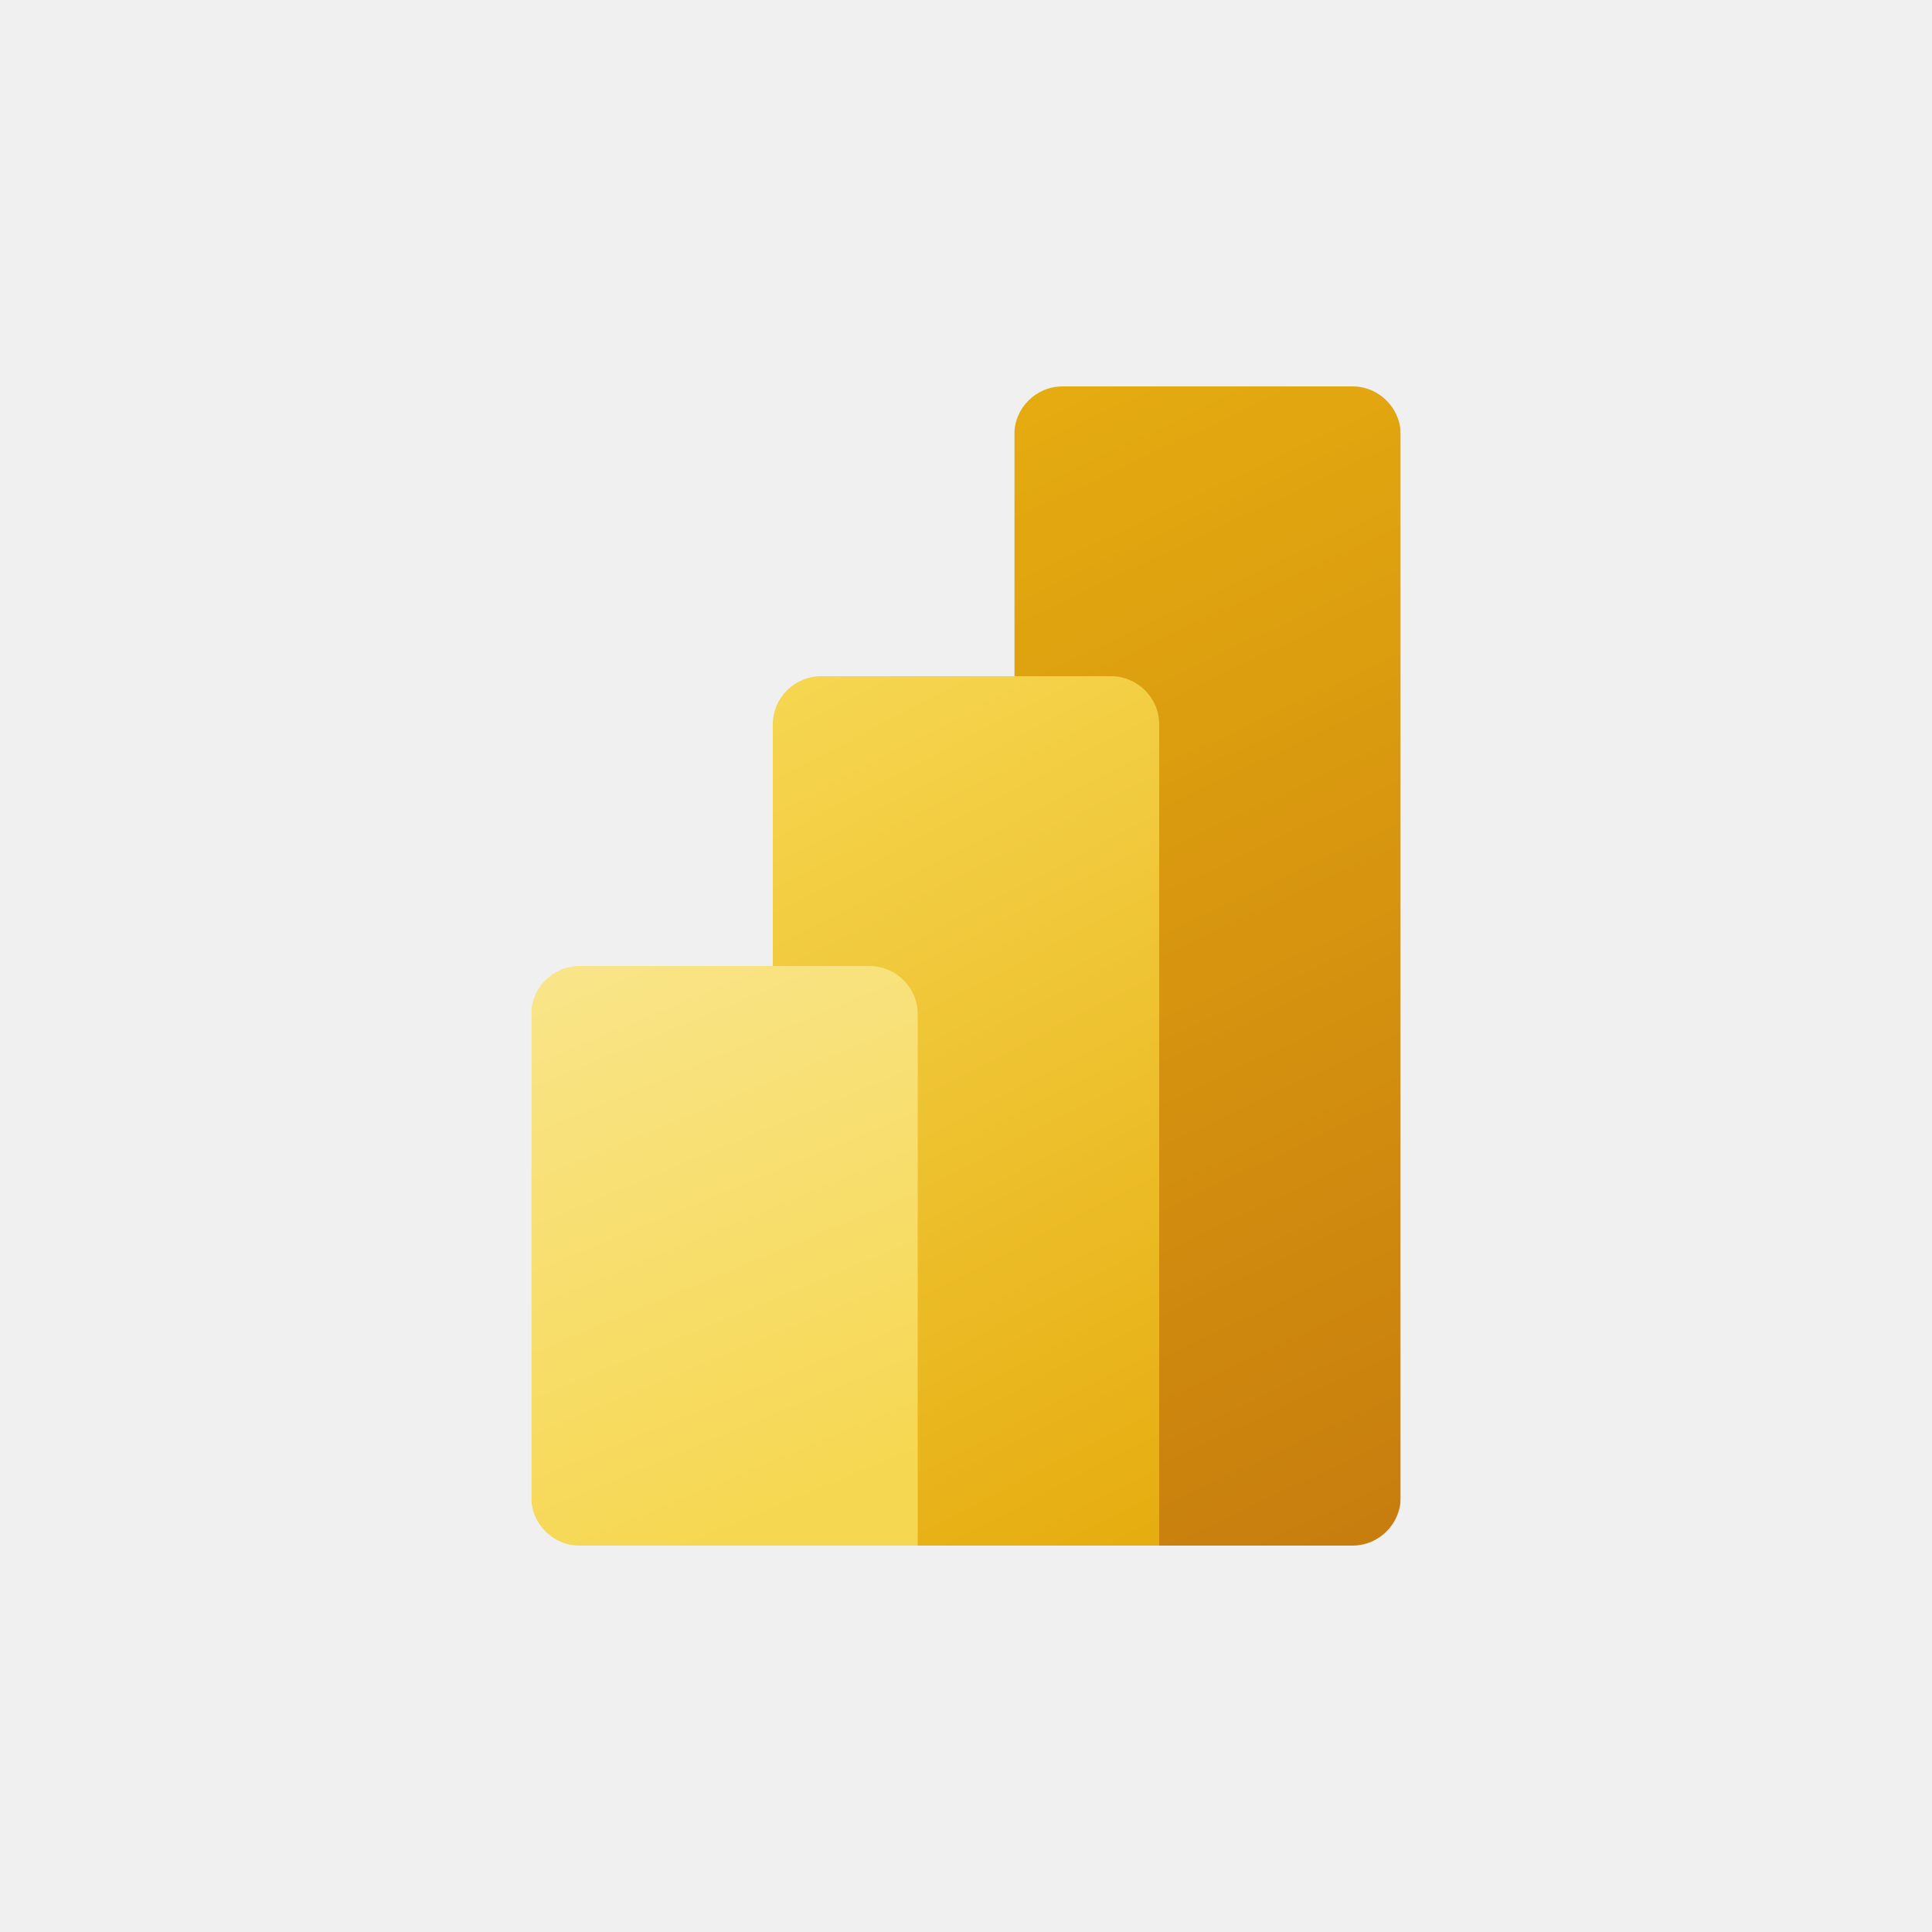
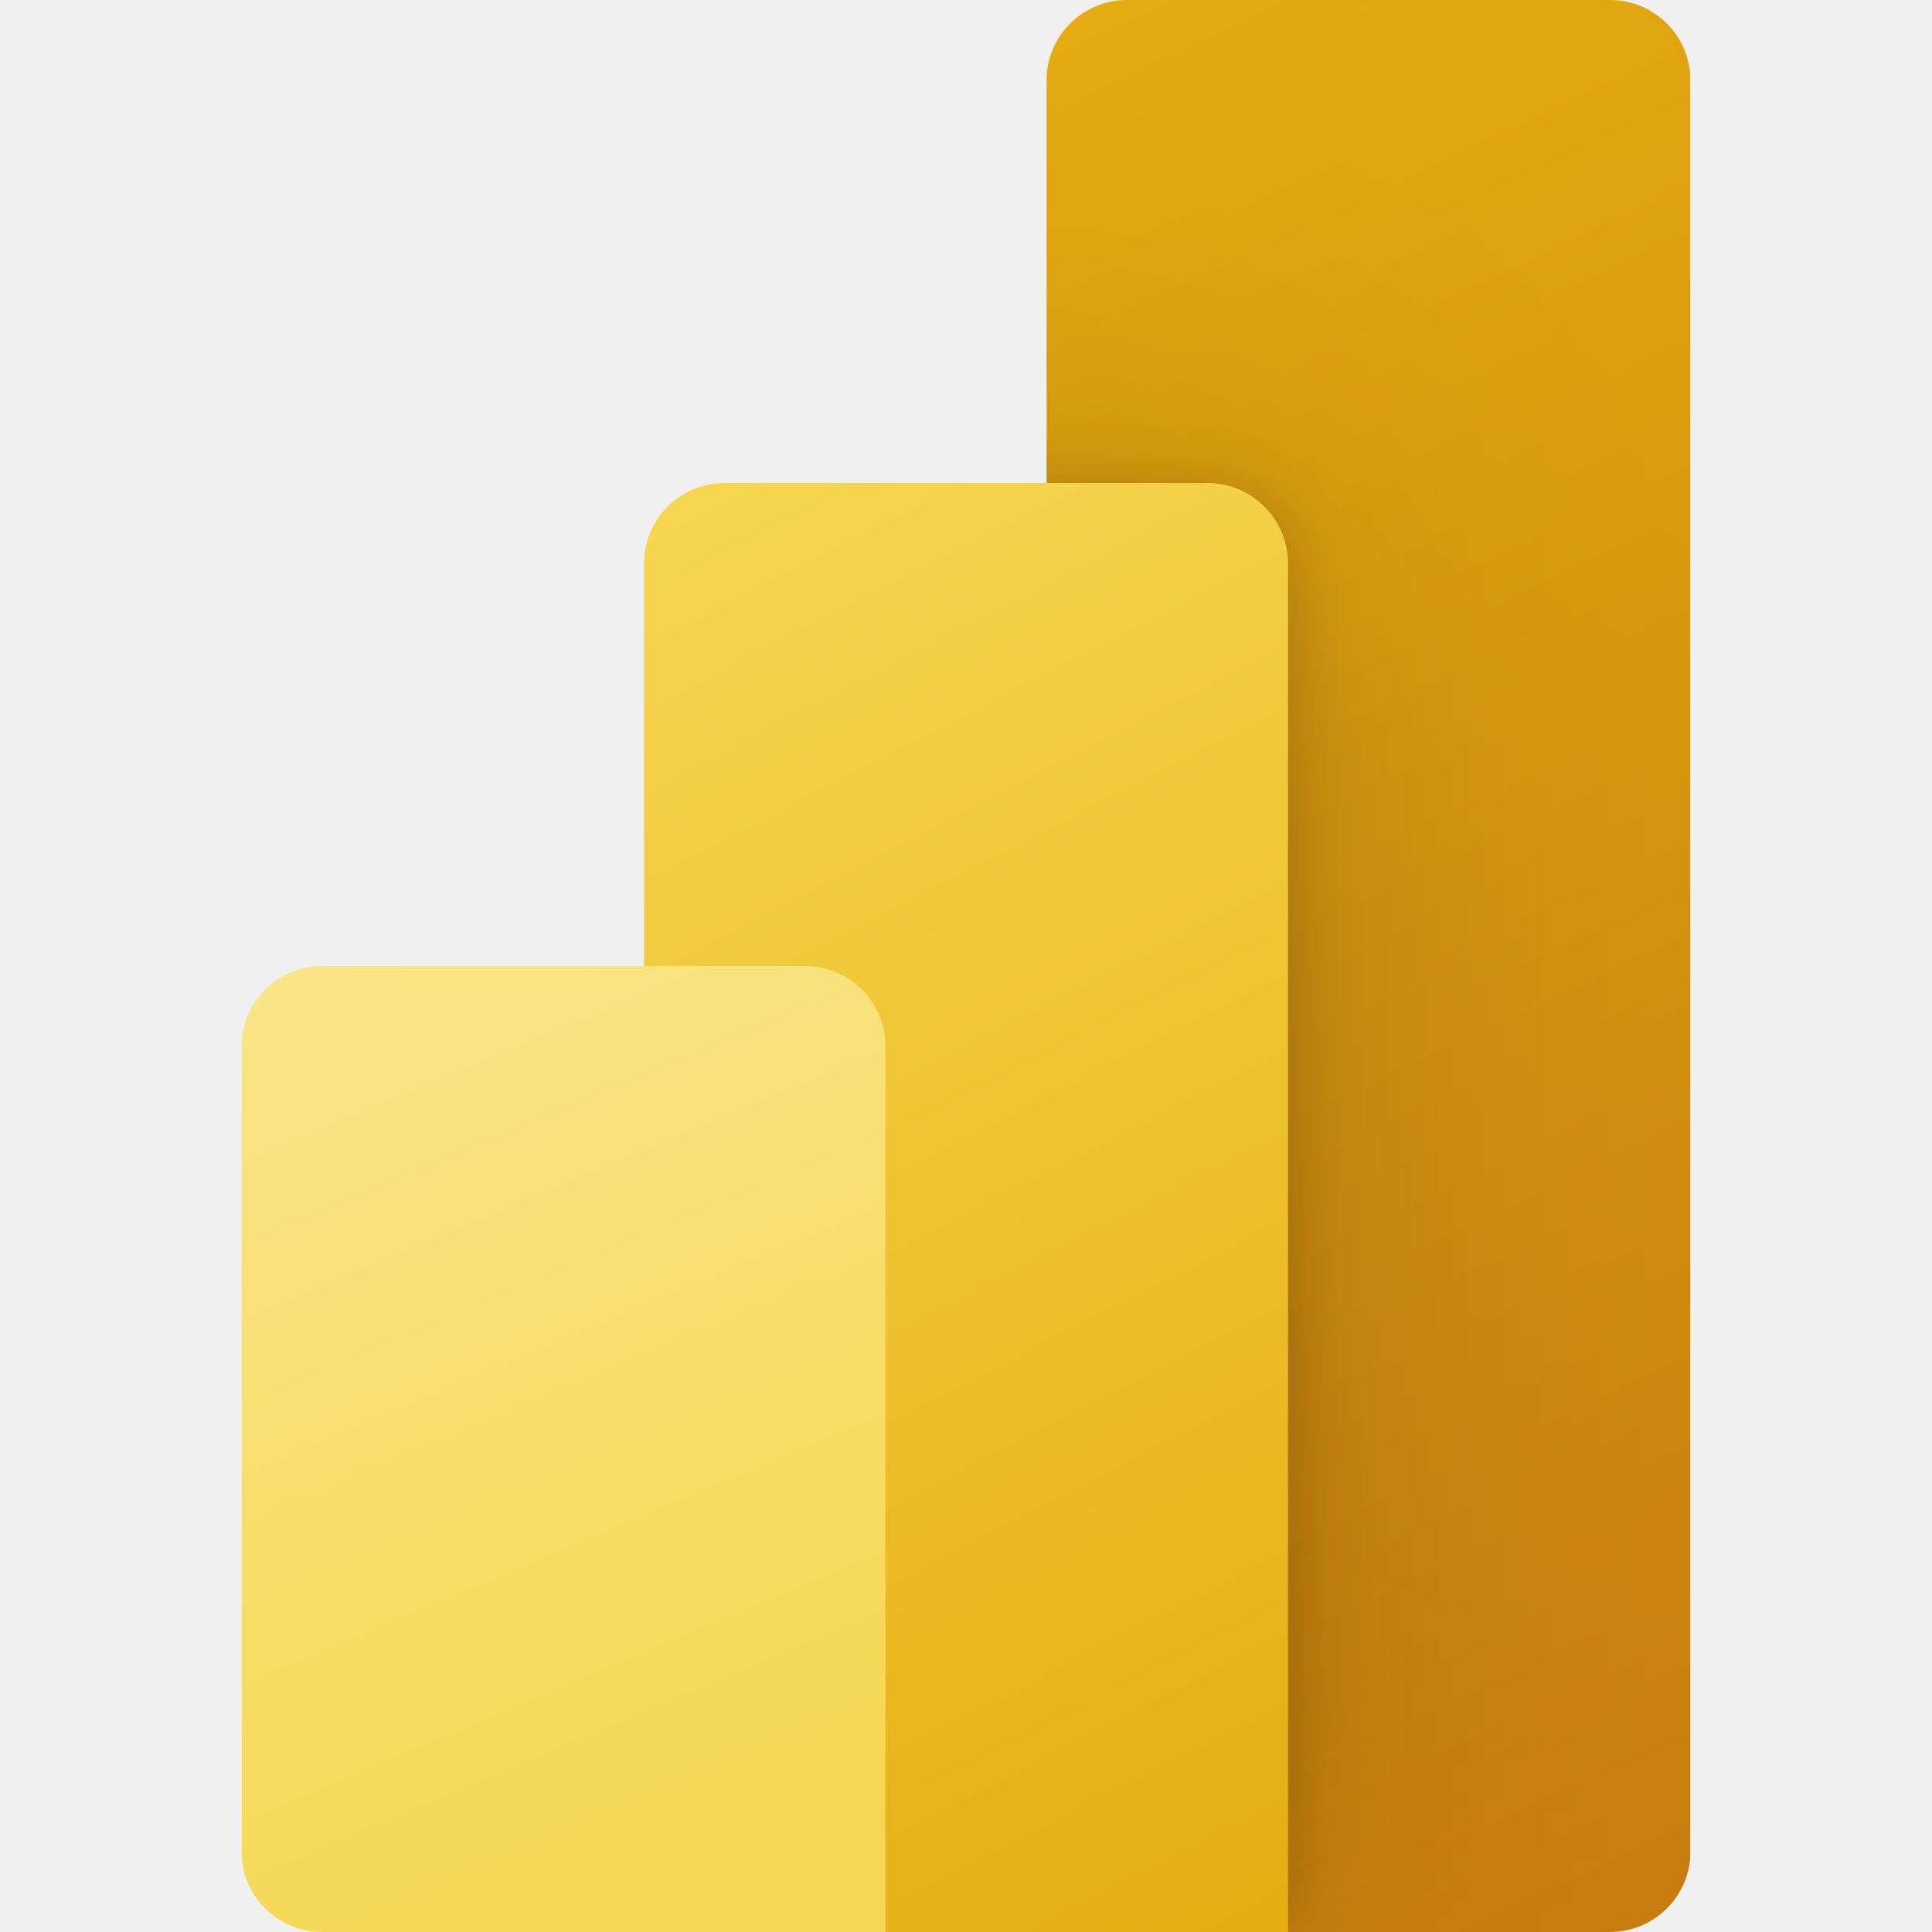
- <svg xmlns="http://www.w3.org/2000/svg" xmlns:xlink="http://www.w3.org/1999/xlink" width="375" height="375" viewBox="0 0 375 375">
+ <svg xmlns="http://www.w3.org/2000/svg" viewBox="0 0 24 24" fill="none" width="256" height="256">
+   <mask id="mask0" mask-type="alpha" maskUnits="userSpaceOnUse" x="3" y="0" width="18" height="24">
+     <path d="M13 1C13 0.448 13.448 0 14 0H20C20.552 0 21 0.448 21 1V23C21 23.552 20.552 24 20 24H4C3.448 24 3 23.552 3 23V13C3 12.448 3.448 12 4 12H8V7C8 6.448 8.448 6 9 6H13V1Z" fill="white" />
+   </mask>
+   <g mask="url(#mask0)">
+     <path d="M21 0V24H13V0H21Z" fill="url(#paint0_linear)" />
+     <g filter="url(#filter0_f)">
+       <path d="M16 7.1V24.1H8V6.1H15C15.552 6.1 16 6.548 16 7.1Z" fill="black" fill-opacity="0.2" />
+     </g>
+     <g filter="url(#filter1_f)">
+       <path d="M16 7.5V24.5H8V6.5H15C15.552 6.5 16 6.948 16 7.5Z" fill="black" fill-opacity="0.18" />
+     </g>
+     <path d="M16 7V24H8V6H15C15.552 6 16 6.448 16 7Z" fill="url(#paint1_linear)" />
+     <path d="M3 12V24H11V13C11 12.448 10.552 12 10 12H3Z" fill="url(#paint2_linear)" />
+   </g>
  <defs>
-     <filter id="filter-remove-color" x="0%" y="0%" width="100%" height="100%">
-       <feColorMatrix color-interpolation-filters="sRGB" values="0 0 0 0 1 0 0 0 0 1 0 0 0 0 1 0 0 0 1 0" />
+     <filter id="filter0_f" x="7.2" y="5.3" width="9.6" height="19.6" filterUnits="userSpaceOnUse" color-interpolation-filters="sRGB">
+       <feFlood flood-opacity="0" result="BackgroundImageFix" />
+       <feBlend mode="normal" in="SourceGraphic" in2="BackgroundImageFix" result="shape" />
+       <feGaussianBlur stdDeviation="0.4" result="effect1_foregroundBlur" />
    </filter>
-     <filter id="filter-color-to-alpha" x="0%" y="0%" width="100%" height="100%">
-       <feColorMatrix color-interpolation-filters="sRGB" values="0 0 0 0 1 0 0 0 0 1 0 0 0 0 1 0.213 0.715 0.072 0 0" />
+     <filter id="filter1_f" x="0" y="-1.5" width="24" height="34" filterUnits="userSpaceOnUse" color-interpolation-filters="sRGB">
+       <feFlood flood-opacity="0" result="BackgroundImageFix" />
+       <feBlend mode="normal" in="SourceGraphic" in2="BackgroundImageFix" result="shape" />
+       <feGaussianBlur stdDeviation="4" result="effect1_foregroundBlur" />
    </filter>
-     <clipPath id="clip-0">
-       <rect x="0" y="0" width="375" height="375" />
-     </clipPath>
-     <g id="source-19" clip-path="url(#clip-0)">
-       <path fill-rule="nonzero" fill="rgb(100%, 100%, 100%)" fill-opacity="1" d="M 196.875 84.375 C 196.875 79.199 201.07 75 206.25 75 L 262.5 75 C 267.676 75 271.875 79.199 271.875 84.375 L 271.875 290.625 C 271.875 295.801 267.676 300 262.5 300 L 112.5 300 C 107.32 300 103.125 295.801 103.125 290.625 L 103.125 196.875 C 103.125 191.699 107.32 187.5 112.5 187.5 L 150 187.5 L 150 140.625 C 150 135.449 154.199 131.25 159.375 131.25 L 196.875 131.25 Z M 196.875 84.375 " />
-     </g>
-     <mask id="mask-0">
-       <g filter="url(#filter-remove-color)">
-         <use xlink:href="#source-19" />
-       </g>
-     </mask>
-     <clipPath id="clip-1">
-       <path clip-rule="nonzero" d="M 196.875 75 L 271.875 75 L 271.875 300 L 196.875 300 Z M 196.875 75 " />
-     </clipPath>
-     <linearGradient id="linear-pattern-0" gradientUnits="userSpaceOnUse" x1="0.023" y1="0" x2="1.039" y2="0" gradientTransform="matrix(98.90299, 209.6405, -209.6405, 98.90299, 465.5857, -57.66812)">
-       <stop offset="0" stop-color="rgb(89.925%, 67.418%, 6.256%)" stop-opacity="1" />
-       <stop offset="0.016" stop-color="rgb(89.832%, 67.271%, 6.25%)" stop-opacity="1" />
-       <stop offset="0.031" stop-color="rgb(89.644%, 66.978%, 6.236%)" stop-opacity="1" />
-       <stop offset="0.047" stop-color="rgb(89.458%, 66.687%, 6.224%)" stop-opacity="1" />
-       <stop offset="0.062" stop-color="rgb(89.27%, 66.394%, 6.212%)" stop-opacity="1" />
-       <stop offset="0.078" stop-color="rgb(89.084%, 66.101%, 6.2%)" stop-opacity="1" />
-       <stop offset="0.094" stop-color="rgb(88.898%, 65.81%, 6.187%)" stop-opacity="1" />
-       <stop offset="0.109" stop-color="rgb(88.71%, 65.517%, 6.175%)" stop-opacity="1" />
-       <stop offset="0.125" stop-color="rgb(88.524%, 65.224%, 6.161%)" stop-opacity="1" />
-       <stop offset="0.141" stop-color="rgb(88.338%, 64.931%, 6.149%)" stop-opacity="1" />
-       <stop offset="0.156" stop-color="rgb(88.15%, 64.639%, 6.137%)" stop-opacity="1" />
-       <stop offset="0.172" stop-color="rgb(87.964%, 64.346%, 6.125%)" stop-opacity="1" />
-       <stop offset="0.188" stop-color="rgb(87.776%, 64.053%, 6.113%)" stop-opacity="1" />
-       <stop offset="0.203" stop-color="rgb(87.59%, 63.76%, 6.1%)" stop-opacity="1" />
-       <stop offset="0.219" stop-color="rgb(87.404%, 63.469%, 6.088%)" stop-opacity="1" />
-       <stop offset="0.234" stop-color="rgb(87.216%, 63.176%, 6.075%)" stop-opacity="1" />
-       <stop offset="0.25" stop-color="rgb(87.03%, 62.883%, 6.062%)" stop-opacity="1" />
-       <stop offset="0.266" stop-color="rgb(86.842%, 62.59%, 6.05%)" stop-opacity="1" />
-       <stop offset="0.281" stop-color="rgb(86.656%, 62.299%, 6.038%)" stop-opacity="1" />
-       <stop offset="0.297" stop-color="rgb(86.47%, 62.006%, 6.026%)" stop-opacity="1" />
-       <stop offset="0.312" stop-color="rgb(86.282%, 61.713%, 6.013%)" stop-opacity="1" />
-       <stop offset="0.328" stop-color="rgb(86.096%, 61.42%, 6%)" stop-opacity="1" />
-       <stop offset="0.344" stop-color="rgb(85.909%, 61.128%, 5.988%)" stop-opacity="1" />
-       <stop offset="0.359" stop-color="rgb(85.722%, 60.835%, 5.975%)" stop-opacity="1" />
-       <stop offset="0.375" stop-color="rgb(85.536%, 60.542%, 5.963%)" stop-opacity="1" />
-       <stop offset="0.391" stop-color="rgb(85.349%, 60.249%, 5.951%)" stop-opacity="1" />
-       <stop offset="0.406" stop-color="rgb(85.162%, 59.958%, 5.939%)" stop-opacity="1" />
-       <stop offset="0.422" stop-color="rgb(84.975%, 59.665%, 5.925%)" stop-opacity="1" />
-       <stop offset="0.438" stop-color="rgb(84.789%, 59.372%, 5.913%)" stop-opacity="1" />
-       <stop offset="0.453" stop-color="rgb(84.602%, 59.079%, 5.901%)" stop-opacity="1" />
-       <stop offset="0.469" stop-color="rgb(84.415%, 58.788%, 5.888%)" stop-opacity="1" />
-       <stop offset="0.484" stop-color="rgb(84.229%, 58.495%, 5.876%)" stop-opacity="1" />
-       <stop offset="0.5" stop-color="rgb(84.042%, 58.202%, 5.864%)" stop-opacity="1" />
-       <stop offset="0.516" stop-color="rgb(83.855%, 57.909%, 5.85%)" stop-opacity="1" />
-       <stop offset="0.531" stop-color="rgb(83.669%, 57.617%, 5.838%)" stop-opacity="1" />
-       <stop offset="0.547" stop-color="rgb(83.481%, 57.324%, 5.826%)" stop-opacity="1" />
-       <stop offset="0.562" stop-color="rgb(83.295%, 57.031%, 5.814%)" stop-opacity="1" />
-       <stop offset="0.578" stop-color="rgb(83.109%, 56.738%, 5.801%)" stop-opacity="1" />
-       <stop offset="0.594" stop-color="rgb(82.921%, 56.447%, 5.789%)" stop-opacity="1" />
-       <stop offset="0.609" stop-color="rgb(82.735%, 56.154%, 5.777%)" stop-opacity="1" />
-       <stop offset="0.625" stop-color="rgb(82.547%, 55.861%, 5.763%)" stop-opacity="1" />
-       <stop offset="0.641" stop-color="rgb(82.361%, 55.568%, 5.751%)" stop-opacity="1" />
-       <stop offset="0.656" stop-color="rgb(82.175%, 55.276%, 5.739%)" stop-opacity="1" />
-       <stop offset="0.672" stop-color="rgb(81.987%, 54.984%, 5.727%)" stop-opacity="1" />
-       <stop offset="0.688" stop-color="rgb(81.801%, 54.691%, 5.714%)" stop-opacity="1" />
-       <stop offset="0.703" stop-color="rgb(81.613%, 54.398%, 5.702%)" stop-opacity="1" />
-       <stop offset="0.719" stop-color="rgb(81.427%, 54.106%, 5.688%)" stop-opacity="1" />
-       <stop offset="0.734" stop-color="rgb(81.241%, 53.813%, 5.676%)" stop-opacity="1" />
-       <stop offset="0.75" stop-color="rgb(81.053%, 53.52%, 5.664%)" stop-opacity="1" />
-       <stop offset="0.766" stop-color="rgb(80.867%, 53.229%, 5.652%)" stop-opacity="1" />
-       <stop offset="0.781" stop-color="rgb(80.681%, 52.936%, 5.64%)" stop-opacity="1" />
-       <stop offset="0.797" stop-color="rgb(80.493%, 52.643%, 5.627%)" stop-opacity="1" />
-       <stop offset="0.812" stop-color="rgb(80.307%, 52.35%, 5.614%)" stop-opacity="1" />
-       <stop offset="0.828" stop-color="rgb(80.119%, 52.058%, 5.602%)" stop-opacity="1" />
-       <stop offset="0.844" stop-color="rgb(79.933%, 51.765%, 5.589%)" stop-opacity="1" />
-       <stop offset="0.859" stop-color="rgb(79.747%, 51.472%, 5.577%)" stop-opacity="1" />
-       <stop offset="0.875" stop-color="rgb(79.559%, 51.18%, 5.565%)" stop-opacity="1" />
-       <stop offset="0.891" stop-color="rgb(79.373%, 50.888%, 5.553%)" stop-opacity="1" />
-       <stop offset="0.906" stop-color="rgb(79.185%, 50.595%, 5.539%)" stop-opacity="1" />
-       <stop offset="0.922" stop-color="rgb(78.999%, 50.302%, 5.527%)" stop-opacity="1" />
-       <stop offset="0.938" stop-color="rgb(78.813%, 50.009%, 5.515%)" stop-opacity="1" />
-       <stop offset="0.953" stop-color="rgb(78.625%, 49.718%, 5.502%)" stop-opacity="1" />
-       <stop offset="0.969" stop-color="rgb(78.481%, 49.49%, 5.493%)" stop-opacity="1" />
-       <stop offset="1" stop-color="rgb(78.43%, 49.411%, 5.49%)" stop-opacity="1" />
+     <linearGradient id="paint0_linear" x1="11.667" y1="-3.20674e-07" x2="22.216" y2="22.362" gradientUnits="userSpaceOnUse">
+       <stop stop-color="#E6AD10" />
+       <stop offset="1" stop-color="#C87E0E" />
    </linearGradient>
-     <mask id="mask-1">
-       <g filter="url(#filter-remove-color)">
-         <use xlink:href="#source-9" filter="url(#filter-color-to-alpha)" transform="matrix(0.501592, 0, 0, 0.5, 148.125, 130.3125)" />
-       </g>
-     </mask>
-     <mask id="mask-2">
-       <g filter="url(#filter-remove-color)">
-         <use xlink:href="#source-15" filter="url(#filter-color-to-alpha)" transform="matrix(0.5, 0, 0, 0.500607, 131.25, 117.1875)" />
-       </g>
-     </mask>
-     <clipPath id="clip-2">
-       <path clip-rule="nonzero" d="M 150 131 L 225 131 L 225 300 L 150 300 Z M 150 131 " />
-     </clipPath>
-     <clipPath id="clip-3">
-       <path clip-rule="nonzero" d="M 225 140.625 L 225 300 L 150 300 L 150 131.25 L 215.625 131.25 C 220.801 131.25 225 135.449 225 140.625 Z M 225 140.625 " />
-     </clipPath>
-     <linearGradient id="linear-pattern-1" gradientUnits="userSpaceOnUse" x1="0" y1="0" x2="1.016" y2="0" gradientTransform="matrix(83.17624, 161.3115, -161.3115, 83.17624, 370.558, 17.52161)">
-       <stop offset="0" stop-color="rgb(96.469%, 84.312%, 31.764%)" stop-opacity="1" />
-       <stop offset="0.008" stop-color="rgb(96.445%, 84.247%, 31.662%)" stop-opacity="1" />
-       <stop offset="0.016" stop-color="rgb(96.394%, 84.117%, 31.459%)" stop-opacity="1" />
-       <stop offset="0.023" stop-color="rgb(96.346%, 83.986%, 31.258%)" stop-opacity="1" />
-       <stop offset="0.031" stop-color="rgb(96.295%, 83.855%, 31.055%)" stop-opacity="1" />
-       <stop offset="0.039" stop-color="rgb(96.245%, 83.725%, 30.853%)" stop-opacity="1" />
-       <stop offset="0.047" stop-color="rgb(96.196%, 83.594%, 30.65%)" stop-opacity="1" />
-       <stop offset="0.055" stop-color="rgb(96.146%, 83.463%, 30.449%)" stop-opacity="1" />
-       <stop offset="0.062" stop-color="rgb(96.095%, 83.333%, 30.246%)" stop-opacity="1" />
-       <stop offset="0.07" stop-color="rgb(96.046%, 83.202%, 30.043%)" stop-opacity="1" />
-       <stop offset="0.078" stop-color="rgb(95.996%, 83.07%, 29.842%)" stop-opacity="1" />
-       <stop offset="0.086" stop-color="rgb(95.946%, 82.941%, 29.639%)" stop-opacity="1" />
-       <stop offset="0.094" stop-color="rgb(95.897%, 82.809%, 29.437%)" stop-opacity="1" />
-       <stop offset="0.102" stop-color="rgb(95.847%, 82.678%, 29.234%)" stop-opacity="1" />
-       <stop offset="0.109" stop-color="rgb(95.798%, 82.549%, 29.033%)" stop-opacity="1" />
-       <stop offset="0.117" stop-color="rgb(95.747%, 82.417%, 28.83%)" stop-opacity="1" />
-       <stop offset="0.125" stop-color="rgb(95.697%, 82.286%, 28.627%)" stop-opacity="1" />
-       <stop offset="0.133" stop-color="rgb(95.648%, 82.156%, 28.426%)" stop-opacity="1" />
-       <stop offset="0.141" stop-color="rgb(95.598%, 82.025%, 28.223%)" stop-opacity="1" />
-       <stop offset="0.148" stop-color="rgb(95.547%, 81.894%, 28.021%)" stop-opacity="1" />
-       <stop offset="0.156" stop-color="rgb(95.499%, 81.764%, 27.818%)" stop-opacity="1" />
-       <stop offset="0.164" stop-color="rgb(95.448%, 81.633%, 27.617%)" stop-opacity="1" />
-       <stop offset="0.172" stop-color="rgb(95.398%, 81.502%, 27.414%)" stop-opacity="1" />
-       <stop offset="0.18" stop-color="rgb(95.349%, 81.372%, 27.211%)" stop-opacity="1" />
-       <stop offset="0.188" stop-color="rgb(95.299%, 81.241%, 27.01%)" stop-opacity="1" />
-       <stop offset="0.195" stop-color="rgb(95.25%, 81.11%, 26.807%)" stop-opacity="1" />
-       <stop offset="0.203" stop-color="rgb(95.2%, 80.98%, 26.605%)" stop-opacity="1" />
-       <stop offset="0.211" stop-color="rgb(95.149%, 80.849%, 26.402%)" stop-opacity="1" />
-       <stop offset="0.219" stop-color="rgb(95.1%, 80.717%, 26.201%)" stop-opacity="1" />
-       <stop offset="0.227" stop-color="rgb(95.05%, 80.588%, 25.998%)" stop-opacity="1" />
-       <stop offset="0.234" stop-color="rgb(95%, 80.457%, 25.795%)" stop-opacity="1" />
-       <stop offset="0.242" stop-color="rgb(94.951%, 80.325%, 25.594%)" stop-opacity="1" />
-       <stop offset="0.25" stop-color="rgb(94.901%, 80.196%, 25.391%)" stop-opacity="1" />
-       <stop offset="0.258" stop-color="rgb(94.852%, 80.064%, 25.189%)" stop-opacity="1" />
-       <stop offset="0.266" stop-color="rgb(94.801%, 79.933%, 24.986%)" stop-opacity="1" />
-       <stop offset="0.273" stop-color="rgb(94.751%, 79.803%, 24.785%)" stop-opacity="1" />
-       <stop offset="0.281" stop-color="rgb(94.702%, 79.672%, 24.582%)" stop-opacity="1" />
-       <stop offset="0.289" stop-color="rgb(94.652%, 79.541%, 24.379%)" stop-opacity="1" />
-       <stop offset="0.297" stop-color="rgb(94.601%, 79.411%, 24.178%)" stop-opacity="1" />
-       <stop offset="0.305" stop-color="rgb(94.553%, 79.28%, 23.975%)" stop-opacity="1" />
-       <stop offset="0.312" stop-color="rgb(94.502%, 79.149%, 23.773%)" stop-opacity="1" />
-       <stop offset="0.32" stop-color="rgb(94.452%, 79.019%, 23.57%)" stop-opacity="1" />
-       <stop offset="0.328" stop-color="rgb(94.403%, 78.888%, 23.369%)" stop-opacity="1" />
-       <stop offset="0.336" stop-color="rgb(94.353%, 78.757%, 23.166%)" stop-opacity="1" />
-       <stop offset="0.344" stop-color="rgb(94.304%, 78.627%, 22.963%)" stop-opacity="1" />
-       <stop offset="0.352" stop-color="rgb(94.254%, 78.496%, 22.762%)" stop-opacity="1" />
-       <stop offset="0.359" stop-color="rgb(94.203%, 78.365%, 22.559%)" stop-opacity="1" />
-       <stop offset="0.367" stop-color="rgb(94.154%, 78.235%, 22.357%)" stop-opacity="1" />
-       <stop offset="0.375" stop-color="rgb(94.104%, 78.104%, 22.154%)" stop-opacity="1" />
-       <stop offset="0.383" stop-color="rgb(94.054%, 77.972%, 21.953%)" stop-opacity="1" />
-       <stop offset="0.391" stop-color="rgb(94.005%, 77.843%, 21.75%)" stop-opacity="1" />
-       <stop offset="0.398" stop-color="rgb(93.954%, 77.711%, 21.548%)" stop-opacity="1" />
-       <stop offset="0.406" stop-color="rgb(93.906%, 77.58%, 21.346%)" stop-opacity="1" />
-       <stop offset="0.414" stop-color="rgb(93.855%, 77.451%, 21.143%)" stop-opacity="1" />
-       <stop offset="0.422" stop-color="rgb(93.805%, 77.319%, 20.941%)" stop-opacity="1" />
-       <stop offset="0.43" stop-color="rgb(93.756%, 77.19%, 20.738%)" stop-opacity="1" />
-       <stop offset="0.438" stop-color="rgb(93.706%, 77.058%, 20.537%)" stop-opacity="1" />
-       <stop offset="0.445" stop-color="rgb(93.655%, 76.927%, 20.334%)" stop-opacity="1" />
-       <stop offset="0.453" stop-color="rgb(93.607%, 76.797%, 20.132%)" stop-opacity="1" />
-       <stop offset="0.461" stop-color="rgb(93.556%, 76.666%, 19.93%)" stop-opacity="1" />
-       <stop offset="0.469" stop-color="rgb(93.506%, 76.535%, 19.727%)" stop-opacity="1" />
-       <stop offset="0.477" stop-color="rgb(93.457%, 76.405%, 19.525%)" stop-opacity="1" />
-       <stop offset="0.484" stop-color="rgb(93.407%, 76.274%, 19.322%)" stop-opacity="1" />
-       <stop offset="0.492" stop-color="rgb(93.358%, 76.143%, 19.121%)" stop-opacity="1" />
-       <stop offset="0.5" stop-color="rgb(93.307%, 76.013%, 18.918%)" stop-opacity="1" />
-       <stop offset="0.508" stop-color="rgb(93.257%, 75.882%, 18.716%)" stop-opacity="1" />
-       <stop offset="0.516" stop-color="rgb(93.208%, 75.751%, 18.513%)" stop-opacity="1" />
-       <stop offset="0.523" stop-color="rgb(93.158%, 75.621%, 18.311%)" stop-opacity="1" />
-       <stop offset="0.531" stop-color="rgb(93.108%, 75.49%, 18.109%)" stop-opacity="1" />
-       <stop offset="0.539" stop-color="rgb(93.059%, 75.359%, 17.906%)" stop-opacity="1" />
-       <stop offset="0.547" stop-color="rgb(93.008%, 75.229%, 17.705%)" stop-opacity="1" />
-       <stop offset="0.555" stop-color="rgb(92.96%, 75.098%, 17.502%)" stop-opacity="1" />
-       <stop offset="0.562" stop-color="rgb(92.909%, 74.966%, 17.3%)" stop-opacity="1" />
-       <stop offset="0.57" stop-color="rgb(92.859%, 74.837%, 17.097%)" stop-opacity="1" />
-       <stop offset="0.578" stop-color="rgb(92.81%, 74.706%, 16.895%)" stop-opacity="1" />
-       <stop offset="0.586" stop-color="rgb(92.76%, 74.574%, 16.693%)" stop-opacity="1" />
-       <stop offset="0.594" stop-color="rgb(92.709%, 74.445%, 16.49%)" stop-opacity="1" />
-       <stop offset="0.602" stop-color="rgb(92.661%, 74.313%, 16.289%)" stop-opacity="1" />
-       <stop offset="0.609" stop-color="rgb(92.61%, 74.182%, 16.086%)" stop-opacity="1" />
-       <stop offset="0.617" stop-color="rgb(92.56%, 74.052%, 15.884%)" stop-opacity="1" />
-       <stop offset="0.625" stop-color="rgb(92.511%, 73.921%, 15.681%)" stop-opacity="1" />
-       <stop offset="0.633" stop-color="rgb(92.461%, 73.79%, 15.479%)" stop-opacity="1" />
-       <stop offset="0.641" stop-color="rgb(92.412%, 73.66%, 15.277%)" stop-opacity="1" />
-       <stop offset="0.648" stop-color="rgb(92.361%, 73.529%, 15.074%)" stop-opacity="1" />
-       <stop offset="0.656" stop-color="rgb(92.311%, 73.398%, 14.873%)" stop-opacity="1" />
-       <stop offset="0.664" stop-color="rgb(92.262%, 73.268%, 14.67%)" stop-opacity="1" />
-       <stop offset="0.672" stop-color="rgb(92.212%, 73.137%, 14.468%)" stop-opacity="1" />
-       <stop offset="0.68" stop-color="rgb(92.162%, 73.006%, 14.265%)" stop-opacity="1" />
-       <stop offset="0.688" stop-color="rgb(92.113%, 72.876%, 14.062%)" stop-opacity="1" />
-       <stop offset="0.695" stop-color="rgb(92.062%, 72.745%, 13.861%)" stop-opacity="1" />
-       <stop offset="0.703" stop-color="rgb(92.012%, 72.614%, 13.658%)" stop-opacity="1" />
-       <stop offset="0.711" stop-color="rgb(91.963%, 72.484%, 13.457%)" stop-opacity="1" />
-       <stop offset="0.719" stop-color="rgb(91.913%, 72.353%, 13.254%)" stop-opacity="1" />
-       <stop offset="0.727" stop-color="rgb(91.864%, 72.221%, 13.052%)" stop-opacity="1" />
-       <stop offset="0.734" stop-color="rgb(91.814%, 72.092%, 12.849%)" stop-opacity="1" />
-       <stop offset="0.742" stop-color="rgb(91.763%, 71.96%, 12.646%)" stop-opacity="1" />
-       <stop offset="0.75" stop-color="rgb(91.714%, 71.829%, 12.445%)" stop-opacity="1" />
-       <stop offset="0.758" stop-color="rgb(91.664%, 71.7%, 12.242%)" stop-opacity="1" />
-       <stop offset="0.766" stop-color="rgb(91.614%, 71.568%, 12.041%)" stop-opacity="1" />
-       <stop offset="0.773" stop-color="rgb(91.565%, 71.437%, 11.838%)" stop-opacity="1" />
-       <stop offset="0.781" stop-color="rgb(91.515%, 71.307%, 11.636%)" stop-opacity="1" />
-       <stop offset="0.789" stop-color="rgb(91.466%, 71.176%, 11.433%)" stop-opacity="1" />
-       <stop offset="0.797" stop-color="rgb(91.415%, 71.045%, 11.23%)" stop-opacity="1" />
-       <stop offset="0.805" stop-color="rgb(91.365%, 70.915%, 11.029%)" stop-opacity="1" />
-       <stop offset="0.812" stop-color="rgb(91.316%, 70.784%, 10.826%)" stop-opacity="1" />
-       <stop offset="0.82" stop-color="rgb(91.266%, 70.653%, 10.625%)" stop-opacity="1" />
-       <stop offset="0.828" stop-color="rgb(91.216%, 70.523%, 10.422%)" stop-opacity="1" />
-       <stop offset="0.836" stop-color="rgb(91.167%, 70.392%, 10.22%)" stop-opacity="1" />
-       <stop offset="0.844" stop-color="rgb(91.116%, 70.262%, 10.017%)" stop-opacity="1" />
-       <stop offset="0.852" stop-color="rgb(91.066%, 70.131%, 9.814%)" stop-opacity="1" />
-       <stop offset="0.859" stop-color="rgb(91.017%, 70%, 9.613%)" stop-opacity="1" />
-       <stop offset="0.867" stop-color="rgb(90.967%, 69.87%, 9.41%)" stop-opacity="1" />
-       <stop offset="0.875" stop-color="rgb(90.918%, 69.739%, 9.209%)" stop-opacity="1" />
-       <stop offset="0.883" stop-color="rgb(90.868%, 69.608%, 9.006%)" stop-opacity="1" />
-       <stop offset="0.891" stop-color="rgb(90.817%, 69.478%, 8.804%)" stop-opacity="1" />
-       <stop offset="0.898" stop-color="rgb(90.768%, 69.347%, 8.601%)" stop-opacity="1" />
-       <stop offset="0.906" stop-color="rgb(90.718%, 69.215%, 8.398%)" stop-opacity="1" />
-       <stop offset="0.914" stop-color="rgb(90.668%, 69.086%, 8.197%)" stop-opacity="1" />
-       <stop offset="0.922" stop-color="rgb(90.619%, 68.954%, 7.994%)" stop-opacity="1" />
-       <stop offset="0.93" stop-color="rgb(90.569%, 68.823%, 7.793%)" stop-opacity="1" />
-       <stop offset="0.938" stop-color="rgb(90.52%, 68.694%, 7.59%)" stop-opacity="1" />
-       <stop offset="0.945" stop-color="rgb(90.469%, 68.562%, 7.388%)" stop-opacity="1" />
-       <stop offset="0.953" stop-color="rgb(90.419%, 68.431%, 7.185%)" stop-opacity="1" />
-       <stop offset="0.961" stop-color="rgb(90.37%, 68.301%, 6.984%)" stop-opacity="1" />
-       <stop offset="0.969" stop-color="rgb(90.32%, 68.17%, 6.781%)" stop-opacity="1" />
-       <stop offset="0.977" stop-color="rgb(90.269%, 68.039%, 6.578%)" stop-opacity="1" />
-       <stop offset="0.984" stop-color="rgb(90.221%, 67.909%, 6.377%)" stop-opacity="1" />
-       <stop offset="1" stop-color="rgb(90.195%, 67.842%, 6.274%)" stop-opacity="1" />
+     <linearGradient id="paint1_linear" x1="7.999" y1="6" x2="16.872" y2="23.206" gradientUnits="userSpaceOnUse">
+       <stop stop-color="#F6D751" />
+       <stop offset="1" stop-color="#E6AD10" />
    </linearGradient>
-     <clipPath id="clip-4">
-       <path clip-rule="nonzero" d="M 103 187 L 179 187 L 179 300 L 103 300 Z M 103 187 " />
-     </clipPath>
-     <clipPath id="clip-5">
-       <path clip-rule="nonzero" d="M 103.125 187.5 L 103.125 300 L 178.125 300 L 178.125 196.875 C 178.125 191.699 173.926 187.5 168.75 187.5 Z M 103.125 187.5 " />
-     </clipPath>
-     <linearGradient id="linear-pattern-2" gradientUnits="userSpaceOnUse" x1="0" y1="0" x2="1.123" y2="0" gradientTransform="matrix(45.96302, 108.9317, 108.9317, -45.96302, -5.807877, 233.4608)">
-       <stop offset="0" stop-color="rgb(97.646%, 89.803%, 53.725%)" stop-opacity="1" />
-       <stop offset="0.016" stop-color="rgb(97.635%, 89.754%, 53.531%)" stop-opacity="1" />
-       <stop offset="0.031" stop-color="rgb(97.615%, 89.658%, 53.146%)" stop-opacity="1" />
-       <stop offset="0.047" stop-color="rgb(97.594%, 89.561%, 52.76%)" stop-opacity="1" />
-       <stop offset="0.062" stop-color="rgb(97.574%, 89.465%, 52.374%)" stop-opacity="1" />
-       <stop offset="0.078" stop-color="rgb(97.552%, 89.369%, 51.99%)" stop-opacity="1" />
-       <stop offset="0.094" stop-color="rgb(97.533%, 89.273%, 51.604%)" stop-opacity="1" />
-       <stop offset="0.109" stop-color="rgb(97.511%, 89.175%, 51.219%)" stop-opacity="1" />
-       <stop offset="0.125" stop-color="rgb(97.491%, 89.079%, 50.833%)" stop-opacity="1" />
-       <stop offset="0.141" stop-color="rgb(97.47%, 88.983%, 50.447%)" stop-opacity="1" />
-       <stop offset="0.156" stop-color="rgb(97.45%, 88.887%, 50.063%)" stop-opacity="1" />
-       <stop offset="0.172" stop-color="rgb(97.429%, 88.791%, 49.677%)" stop-opacity="1" />
-       <stop offset="0.188" stop-color="rgb(97.409%, 88.695%, 49.292%)" stop-opacity="1" />
-       <stop offset="0.203" stop-color="rgb(97.388%, 88.599%, 48.906%)" stop-opacity="1" />
-       <stop offset="0.219" stop-color="rgb(97.368%, 88.501%, 48.52%)" stop-opacity="1" />
-       <stop offset="0.234" stop-color="rgb(97.346%, 88.405%, 48.135%)" stop-opacity="1" />
-       <stop offset="0.25" stop-color="rgb(97.325%, 88.309%, 47.749%)" stop-opacity="1" />
-       <stop offset="0.266" stop-color="rgb(97.305%, 88.213%, 47.365%)" stop-opacity="1" />
-       <stop offset="0.281" stop-color="rgb(97.284%, 88.116%, 46.979%)" stop-opacity="1" />
-       <stop offset="0.297" stop-color="rgb(97.264%, 88.02%, 46.593%)" stop-opacity="1" />
-       <stop offset="0.312" stop-color="rgb(97.243%, 87.923%, 46.208%)" stop-opacity="1" />
-       <stop offset="0.328" stop-color="rgb(97.223%, 87.827%, 45.822%)" stop-opacity="1" />
-       <stop offset="0.344" stop-color="rgb(97.202%, 87.73%, 45.438%)" stop-opacity="1" />
-       <stop offset="0.359" stop-color="rgb(97.182%, 87.634%, 45.052%)" stop-opacity="1" />
-       <stop offset="0.375" stop-color="rgb(97.16%, 87.538%, 44.666%)" stop-opacity="1" />
-       <stop offset="0.391" stop-color="rgb(97.141%, 87.442%, 44.281%)" stop-opacity="1" />
-       <stop offset="0.406" stop-color="rgb(97.119%, 87.346%, 43.895%)" stop-opacity="1" />
-       <stop offset="0.422" stop-color="rgb(97.099%, 87.248%, 43.509%)" stop-opacity="1" />
-       <stop offset="0.438" stop-color="rgb(97.078%, 87.152%, 43.124%)" stop-opacity="1" />
-       <stop offset="0.453" stop-color="rgb(97.058%, 87.056%, 42.738%)" stop-opacity="1" />
-       <stop offset="0.469" stop-color="rgb(97.037%, 86.96%, 42.354%)" stop-opacity="1" />
-       <stop offset="0.484" stop-color="rgb(97.017%, 86.864%, 41.968%)" stop-opacity="1" />
-       <stop offset="0.5" stop-color="rgb(96.996%, 86.768%, 41.582%)" stop-opacity="1" />
-       <stop offset="0.516" stop-color="rgb(96.974%, 86.67%, 41.197%)" stop-opacity="1" />
-       <stop offset="0.531" stop-color="rgb(96.954%, 86.574%, 40.811%)" stop-opacity="1" />
-       <stop offset="0.547" stop-color="rgb(96.933%, 86.478%, 40.427%)" stop-opacity="1" />
-       <stop offset="0.562" stop-color="rgb(96.913%, 86.382%, 40.041%)" stop-opacity="1" />
-       <stop offset="0.578" stop-color="rgb(96.892%, 86.285%, 39.655%)" stop-opacity="1" />
-       <stop offset="0.594" stop-color="rgb(96.872%, 86.189%, 39.27%)" stop-opacity="1" />
-       <stop offset="0.609" stop-color="rgb(96.851%, 86.093%, 38.884%)" stop-opacity="1" />
-       <stop offset="0.625" stop-color="rgb(96.831%, 85.995%, 38.499%)" stop-opacity="1" />
-       <stop offset="0.641" stop-color="rgb(96.809%, 85.899%, 38.113%)" stop-opacity="1" />
-       <stop offset="0.656" stop-color="rgb(96.79%, 85.803%, 37.727%)" stop-opacity="1" />
-       <stop offset="0.672" stop-color="rgb(96.768%, 85.707%, 37.343%)" stop-opacity="1" />
-       <stop offset="0.688" stop-color="rgb(96.748%, 85.611%, 36.957%)" stop-opacity="1" />
-       <stop offset="0.703" stop-color="rgb(96.727%, 85.515%, 36.572%)" stop-opacity="1" />
-       <stop offset="0.719" stop-color="rgb(96.707%, 85.419%, 36.186%)" stop-opacity="1" />
-       <stop offset="0.734" stop-color="rgb(96.686%, 85.321%, 35.8%)" stop-opacity="1" />
-       <stop offset="0.75" stop-color="rgb(96.664%, 85.225%, 35.416%)" stop-opacity="1" />
-       <stop offset="0.766" stop-color="rgb(96.645%, 85.129%, 35.03%)" stop-opacity="1" />
-       <stop offset="0.781" stop-color="rgb(96.623%, 85.033%, 34.645%)" stop-opacity="1" />
-       <stop offset="0.797" stop-color="rgb(96.603%, 84.937%, 34.259%)" stop-opacity="1" />
-       <stop offset="0.812" stop-color="rgb(96.582%, 84.84%, 33.873%)" stop-opacity="1" />
-       <stop offset="0.828" stop-color="rgb(96.562%, 84.743%, 33.488%)" stop-opacity="1" />
-       <stop offset="0.844" stop-color="rgb(96.541%, 84.647%, 33.102%)" stop-opacity="1" />
-       <stop offset="0.859" stop-color="rgb(96.521%, 84.55%, 32.718%)" stop-opacity="1" />
-       <stop offset="0.875" stop-color="rgb(96.5%, 84.454%, 32.332%)" stop-opacity="1" />
-       <stop offset="1" stop-color="rgb(96.48%, 84.36%, 31.952%)" stop-opacity="1" />
+     <linearGradient id="paint2_linear" x1="2.999" y1="12" x2="7.902" y2="23.619" gradientUnits="userSpaceOnUse">
+       <stop stop-color="#F9E589" />
+       <stop offset="1" stop-color="#F6D751" />
    </linearGradient>
-     <clipPath id="clip-6">
-       <rect x="0" y="0" width="375" height="375" />
-     </clipPath>
-     <g id="source-18" clip-path="url(#clip-6)">
-       <g clip-path="url(#clip-1)">
-         <path fill-rule="nonzero" fill="url(#linear-pattern-0)" d="M 258.223 46.059 L 110.051 115.961 L 210.527 328.941 L 358.699 259.039 Z M 258.223 46.059 " />
-       </g>
-       <g mask="url(#mask-1)">
-         <use xlink:href="#source-8" transform="matrix(0.501592, 0, 0, 0.5, 148.125, 130.3125)" />
-       </g>
-       <g mask="url(#mask-2)">
-         <use xlink:href="#source-14" transform="matrix(0.5, 0, 0, 0.500607, 131.25, 117.1875)" />
-       </g>
-       <g clip-path="url(#clip-2)">
-         <g clip-path="url(#clip-3)">
-           <path fill-rule="nonzero" fill="url(#linear-pattern-1)" d="M 209.246 100.699 L 81.262 166.691 L 165.754 330.551 L 293.738 264.559 Z M 209.246 100.699 " />
-         </g>
-       </g>
-       <g clip-path="url(#clip-4)">
-         <g clip-path="url(#clip-5)">
-           <path fill-rule="nonzero" fill="url(#linear-pattern-2)" d="M 62.828 204.504 L 166.789 160.637 L 218.418 282.996 L 114.461 326.863 Z M 62.828 204.504 " />
-         </g>
-       </g>
-     </g>
  </defs>
-   <g mask="url(#mask-0)">
-     <use xlink:href="#source-18" />
-   </g>
</svg>
